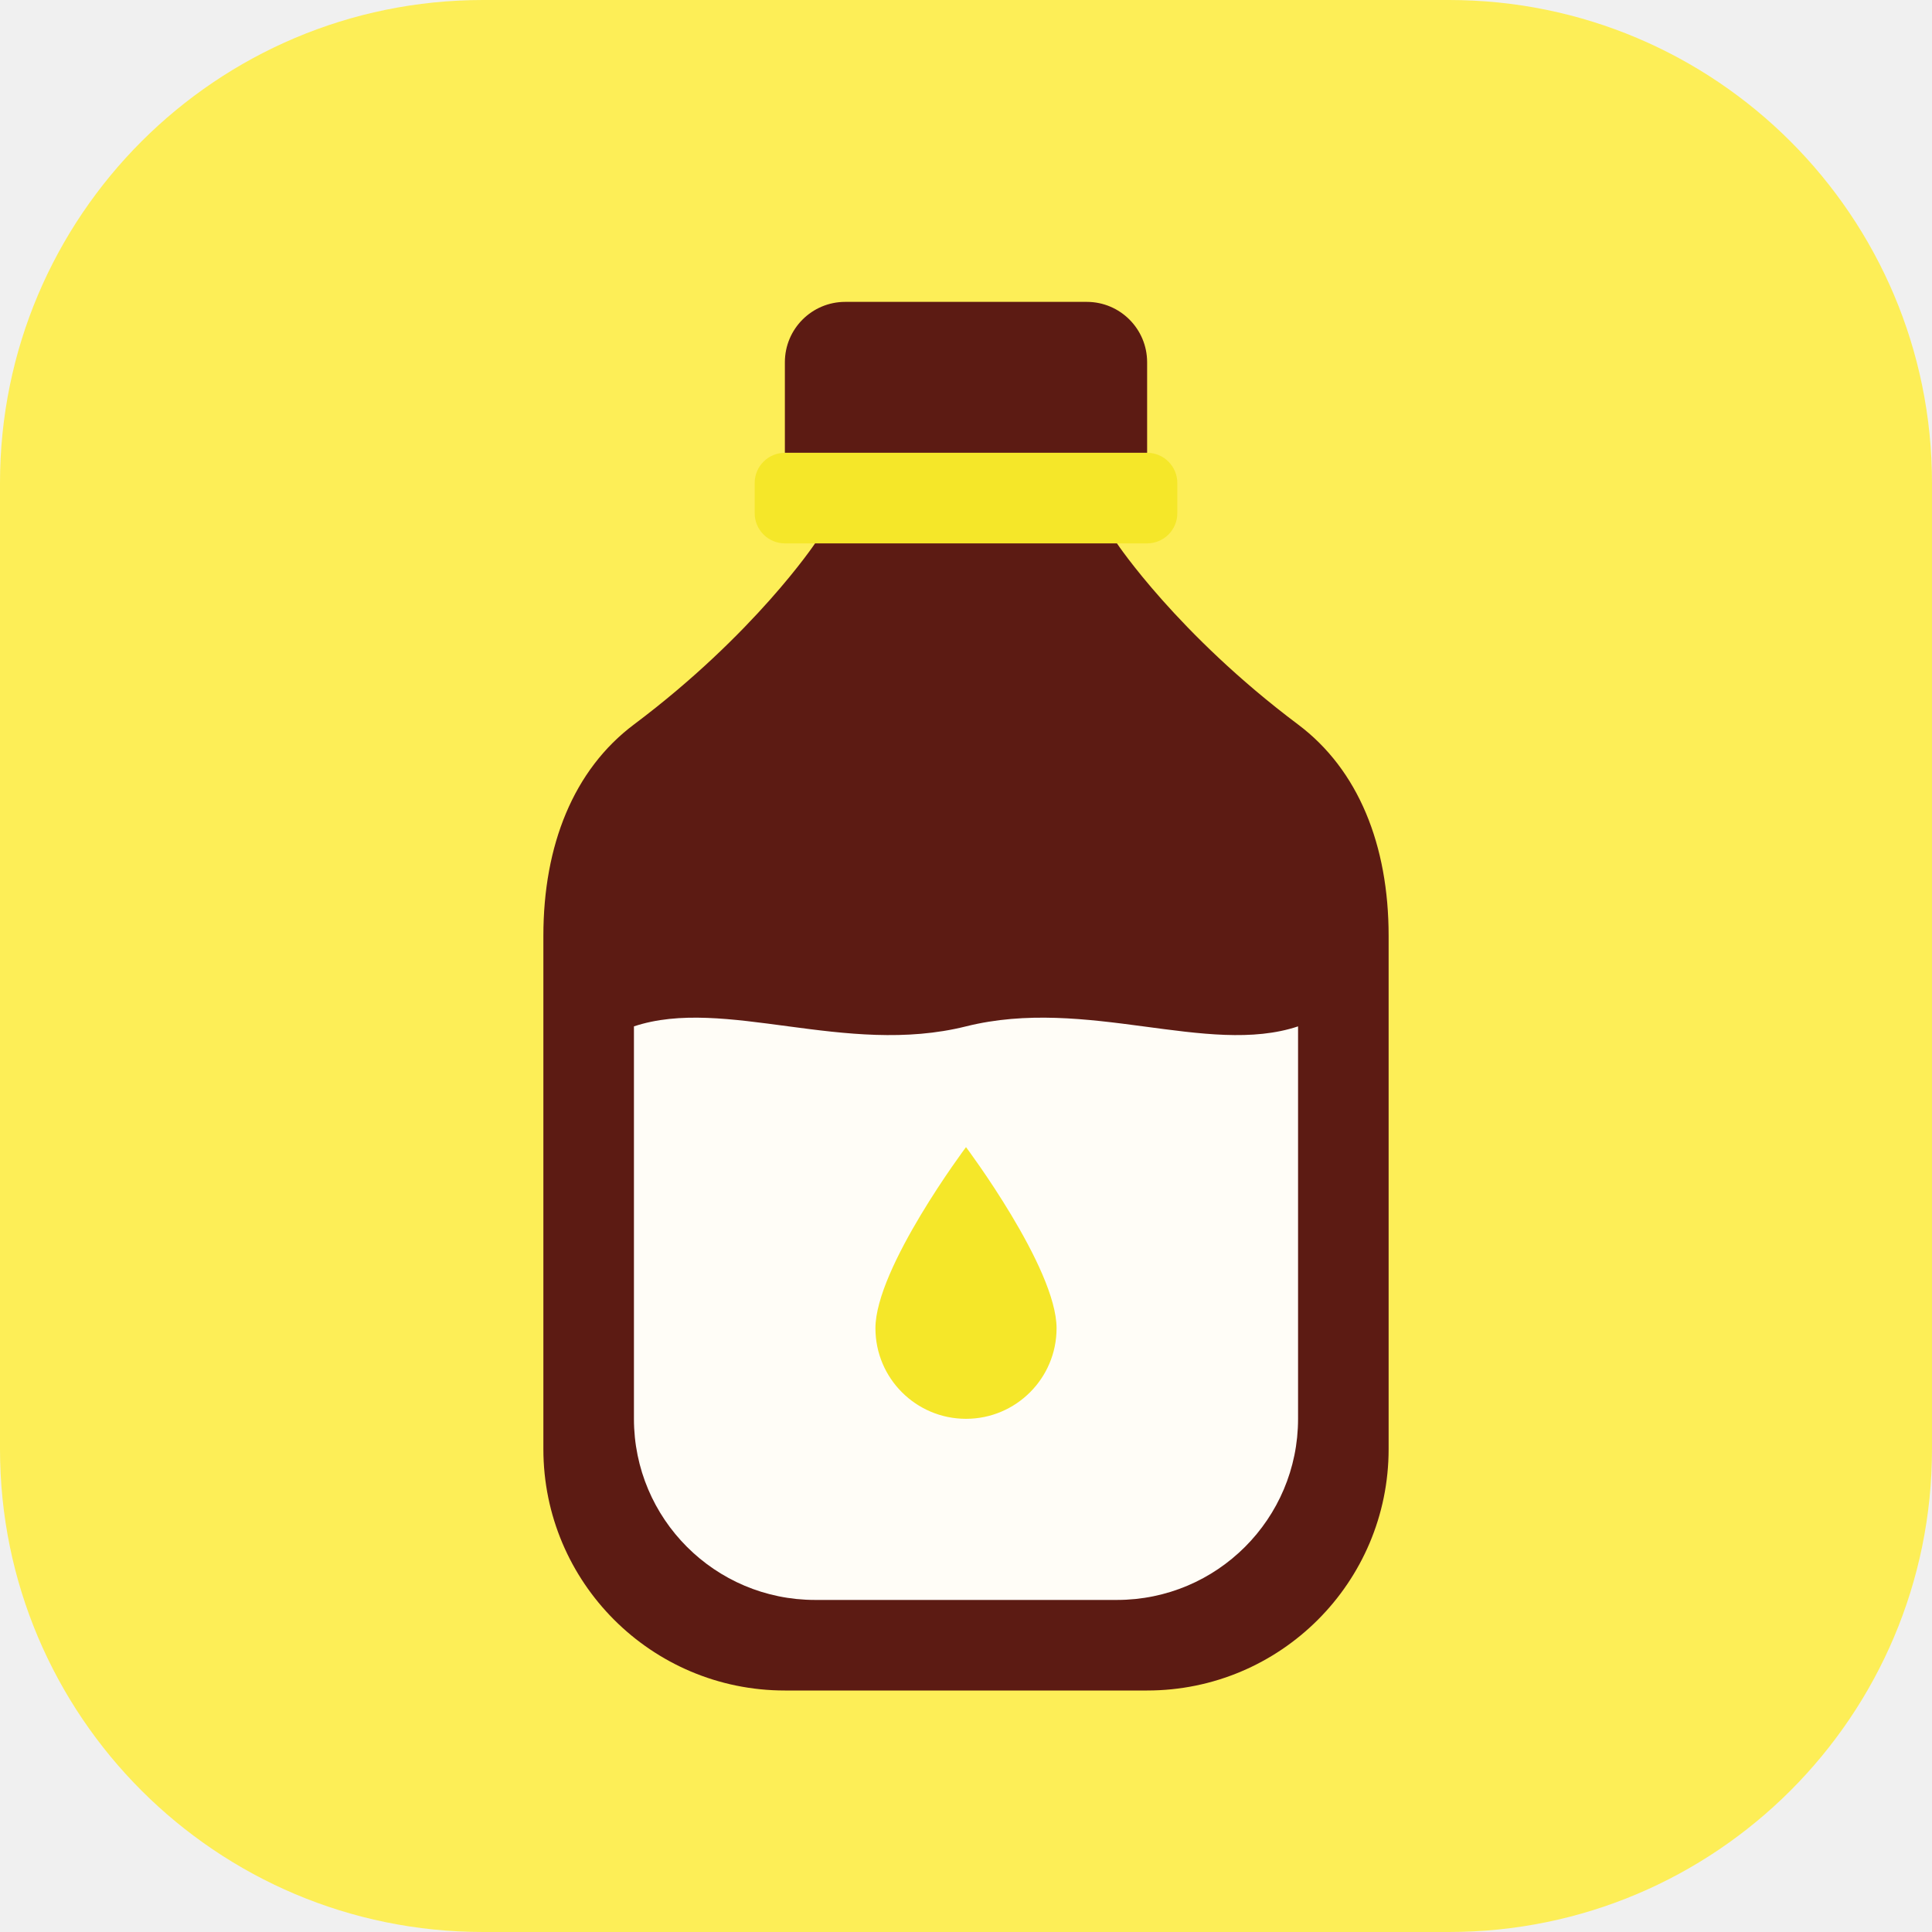
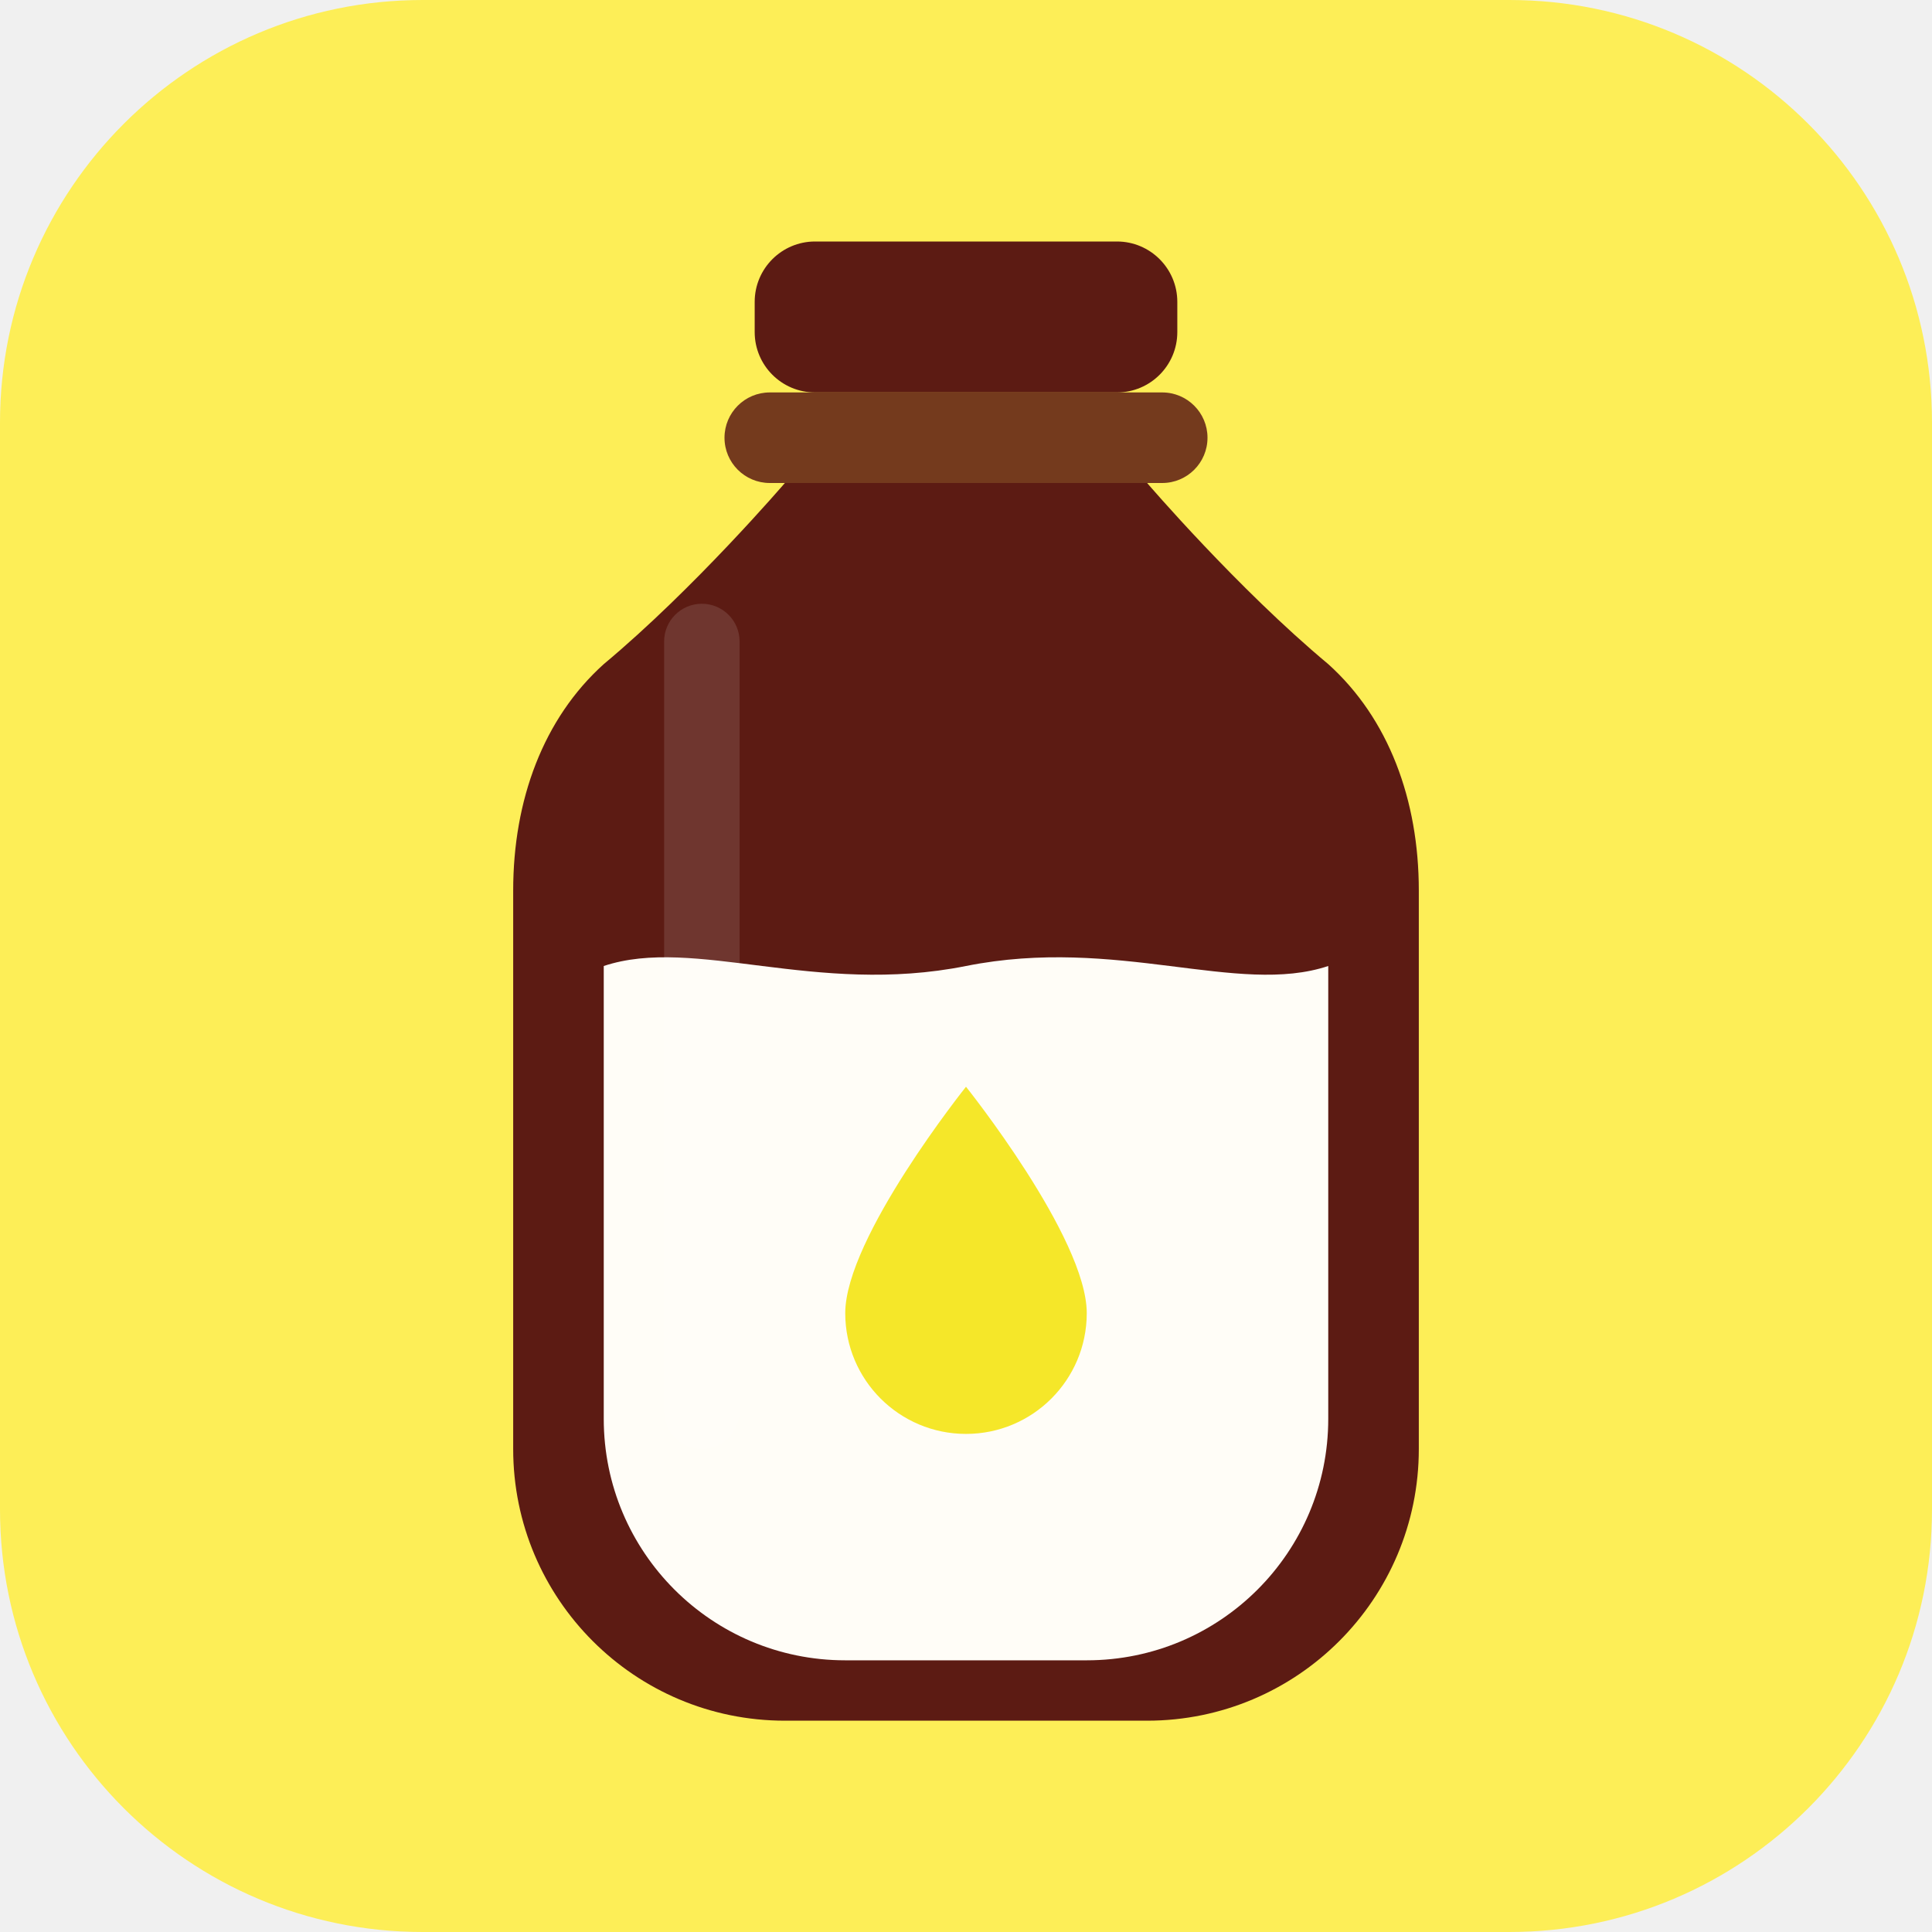
<svg xmlns="http://www.w3.org/2000/svg" viewBox="0 0 64 64" fill="none">
-   <rect width="64" height="64" rx="16" fill="#FDEE57" />
-   <path d="M26 12C26 10.895 26.895 10 28 10H36C37.105 10 38 10.895 38 12V15H26V12Z" fill="#5C1B13" />
-   <rect x="25" y="15" width="14" height="3" rx="1" fill="#F5E729" />
-   <path d="M27 18C27 18 25 21 21 24C19 25.5 18 28 18 31V48C18 52.418 21.582 56 26 56H38C42.418 56 46 52.418 46 48V31C46 28 45 25.5 43 24C39 21 37 18 37 18H27Z" fill="#5C1B13" />
-   <path d="M21 34C24 33 28 35 32 34C36 33 40 35 43 34V47C43 50.314 40.314 53 37 53H27C23.686 53 21 50.314 21 47V34Z" fill="#FFFDF7" />
-   <path d="M32 38C32 38 35 42 35 44C35 45.657 33.657 47 32 47C30.343 47 29 45.657 29 44C29 42 32 38 32 38Z" fill="#F5E729" />
+   <rect width="64" height="64" rx="14" fill="#FDEE57" />
+   <rect x="25" y="8" width="14" height="5" rx="2" fill="#5C1B13" />
+   <rect x="24" y="13" width="16" height="3" rx="1.5" fill="#5C1B13" opacity="0.85" />
+   <path d="M26 16C26 16 23 19.5 20 22C18 23.8 17 26.5 17 29.5V48C17 52.97 21.03 57 26 57H38C42.97 57 47 52.97 47 48V29.5C47 26.5 46 23.8 44 22C41 19.5 38 16 38 16H26Z" fill="#5C1B13" />
+   <path d="M20 32C23 31 27 33 32 32C37 31 41 33 44 32V47C44 51.42 40.42 55 36 55H28C23.58 55 20 51.42 20 47V32Z" fill="#FFFDF7" />
+   <path d="M32 36C32 36 36 41 36 43.5C36 45.71 34.21 47.5 32 47.5C29.79 47.5 28 45.71 28 43.5C28 41 32 36 32 36Z" fill="#F5E729" />
+   <rect x="22" y="20" width="2.5" height="28" rx="1.25" fill="white" opacity="0.12" />
</svg>
